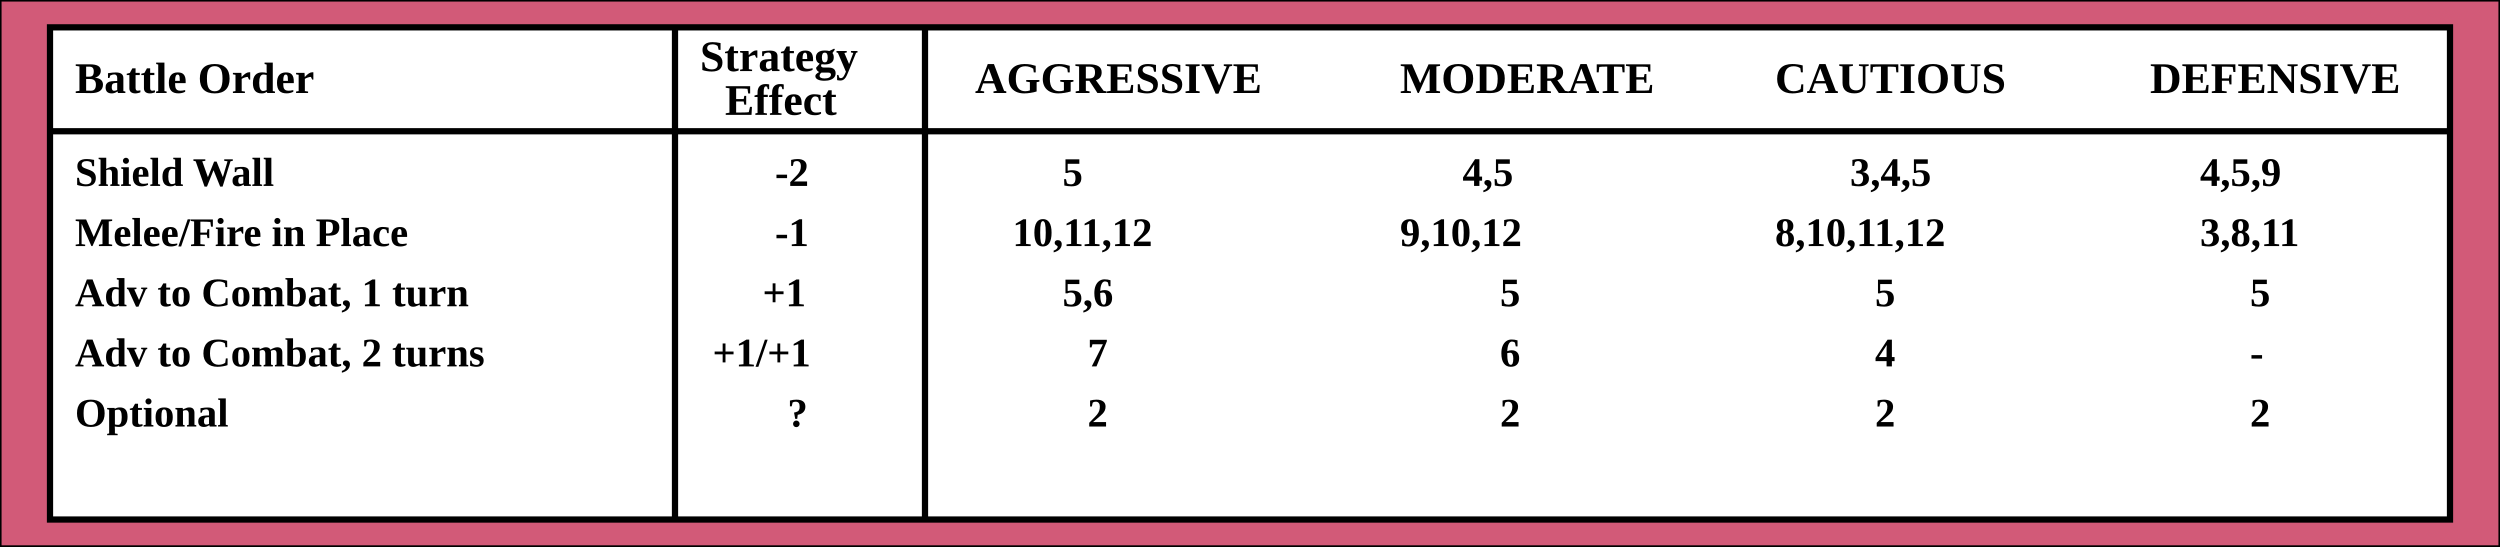
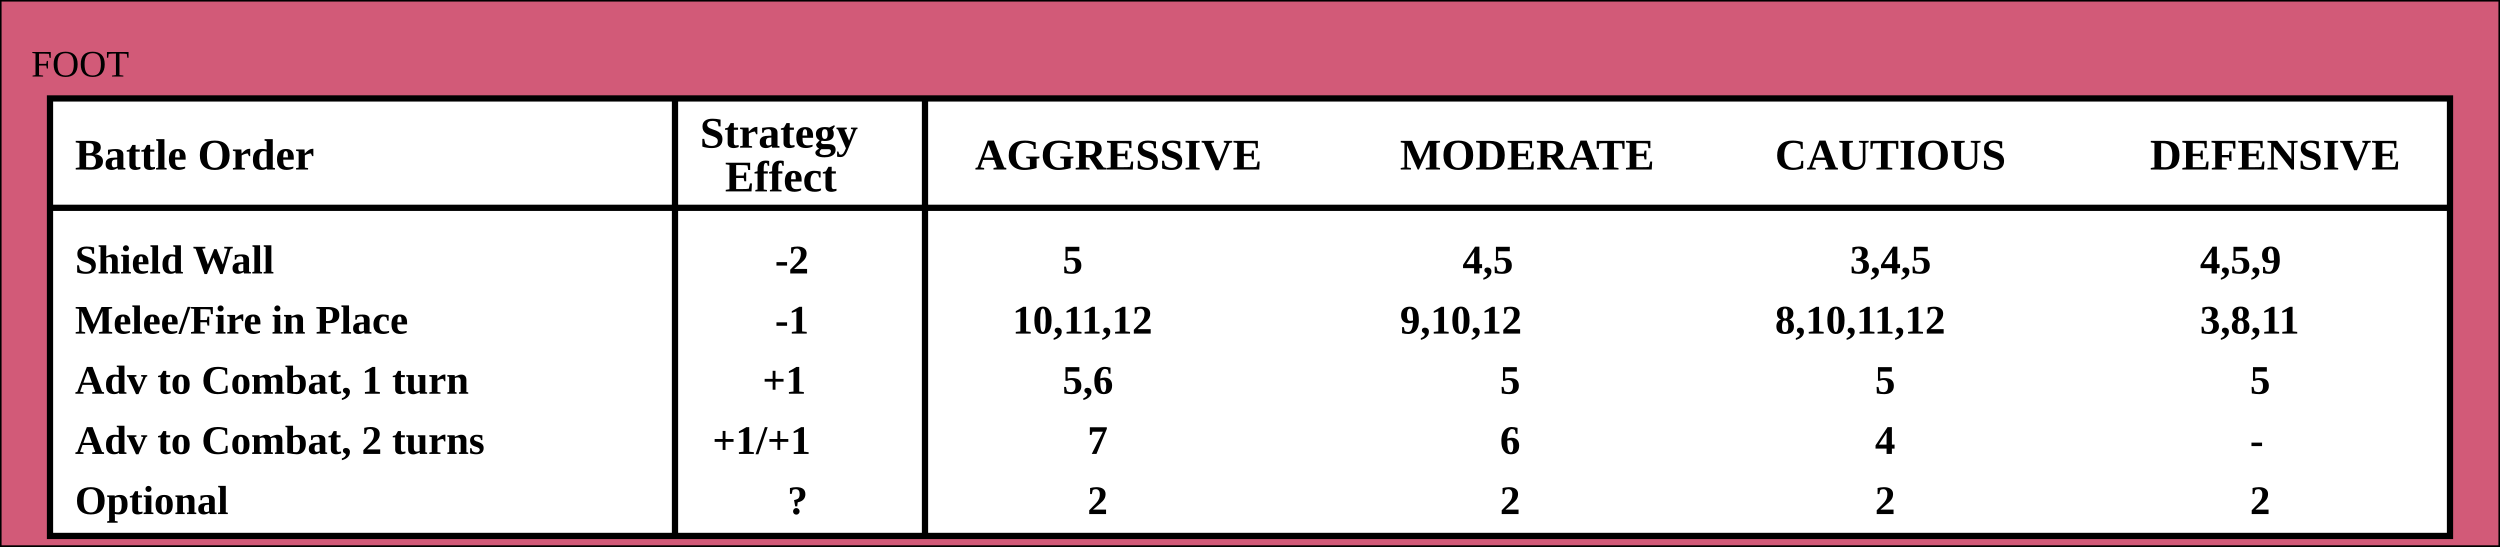
<svg xmlns="http://www.w3.org/2000/svg" width="800" height="175">
  <g id="background_rectangles">
    <rect id="background" width="100%" height="100%" fill="rgb(210,90,120)" stroke="black" stroke-width="1" />
-     <rect id="order_background" x="2%" y="5%" width="96%" height="90%" fill="white" stroke="black" stroke-width="2" />
+     <rect id="order_background" x="2%" y="18%" width="96%" height="80%" fill="white" stroke="black" stroke-width="2" />
  </g>
  <g id="lines">
-     <line id="header_line" x1="2%" y1="24%" x2="98%" y2="24%" stroke="black" stroke-width="2" />
-     <line id="col1" x1="27%" y1="5%" x2="27%" y2="95%" stroke="black" stroke-width="2" />
-     <line id="col2" x1="37%" y1="5%" x2="37%" y2="95%" stroke="black" stroke-width="2" />
+     <line id="header_line" x1="2%" y1="38%" x2="98%" y2="38%" stroke="black" stroke-width="2" />
+     <line id="col1" x1="27%" y1="18%" x2="27%" y2="98%" stroke="black" stroke-width="2" />
+     <line id="col2" x1="37%" y1="18%" x2="37%" y2="98%" stroke="black" stroke-width="2" />
+   </g>
+   <g id="unit_type">
+     <text x="10" y="14%">FOOT</text>
  </g>
  <g id="headers">
    <text id="header" font-size="14" font-weight="bold">
-       <tspan x="3%" y="17%">Battle Order</tspan>
-       <tspan x="28%" y="13%">Strategy</tspan>
+       <tspan x="3%" y="31%">Battle Order</tspan>
+       <tspan x="28%" y="27%">Strategy</tspan>
      <tspan x="29%" dy="8%">Effect</tspan>
-       <tspan x="39%" y="17%">AGGRESSIVE</tspan>
-       <tspan x="56%" y="17%">MODERATE</tspan>
-       <tspan x="71%" y="17%">CAUTIOUS</tspan>
-       <tspan x="86%" y="17%">DEFENSIVE</tspan>
+       <tspan x="39%" y="31%">AGGRESSIVE</tspan>
+       <tspan x="56%" y="31%">MODERATE</tspan>
+       <tspan x="71%" y="31%">CAUTIOUS</tspan>
+       <tspan x="86%" y="31%">DEFENSIVE</tspan>
    </text>
  </g>
  <g id="orders">
    <g id="shield_wall">
-       <text id="order" font-size="13" font-weight="bold" y="34%">
+       <text id="order" font-size="13" font-weight="bold" y="50%">
        <tspan x="3%">Shield Wall</tspan>
        <tspan x="31%">-2</tspan>
        <tspan x="42.5%">5</tspan>
        <tspan x="58.5%">4,5</tspan>
        <tspan x="74%">3,4,5</tspan>
        <tspan x="88%">4,5,9</tspan>
      </text>
    </g>
    <g id="melee_fire_in_place">
-       <text id="order" font-size="13" font-weight="bold" y="45%">
+       <text id="order" font-size="13" font-weight="bold" y="61%">
        <tspan x="3%">Melee/Fire in Place</tspan>
        <tspan x="31%">-1</tspan>
        <tspan x="40.5%">10,11,12</tspan>
        <tspan x="56%">9,10,12</tspan>
        <tspan x="71%">8,10,11,12</tspan>
        <tspan x="88%">3,8,11</tspan>
      </text>
    </g>
    <g id="advance_to_combat_1">
-       <text id="order" font-size="13" font-weight="bold" y="56%">
+       <text id="order" font-size="13" font-weight="bold" y="72%">
        <tspan x="3%">Adv to Combat, 1 turn</tspan>
        <tspan x="30.5%">+1</tspan>
        <tspan x="42.5%">5,6</tspan>
        <tspan x="60%">5</tspan>
        <tspan x="75%">5</tspan>
        <tspan x="90%">5</tspan>
      </text>
    </g>
    <g id="advance_to_combat_2">
-       <text id="order" font-size="13" font-weight="bold" y="67%">
+       <text id="order" font-size="13" font-weight="bold" y="83%">
        <tspan x="3%">Adv to Combat, 2 turns</tspan>
        <tspan x="28.5%">+1/+1</tspan>
        <tspan x="43.5%">7</tspan>
        <tspan x="60%">6</tspan>
        <tspan x="75%">4</tspan>
        <tspan x="90%">-</tspan>
      </text>
    </g>
    <g id="optional">
-       <text id="order" font-size="13" font-weight="bold" y="78%">
+       <text id="order" font-size="13" font-weight="bold" y="94%">
        <tspan x="3%">Optional</tspan>
        <tspan x="31.5%">?</tspan>
        <tspan x="43.5%">2</tspan>
        <tspan x="60%">2</tspan>
        <tspan x="75%">2</tspan>
        <tspan x="90%">2</tspan>
      </text>
    </g>
  </g>
</svg>
